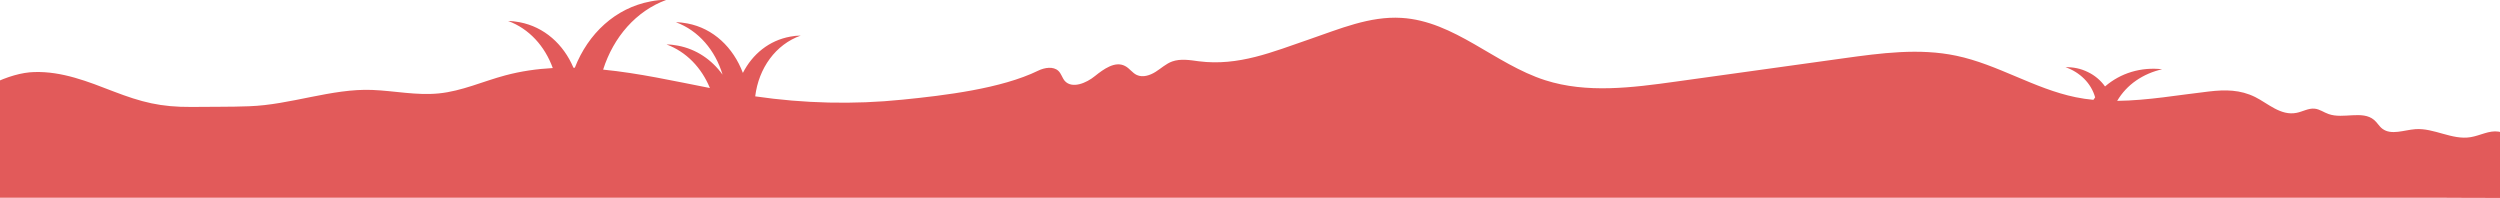
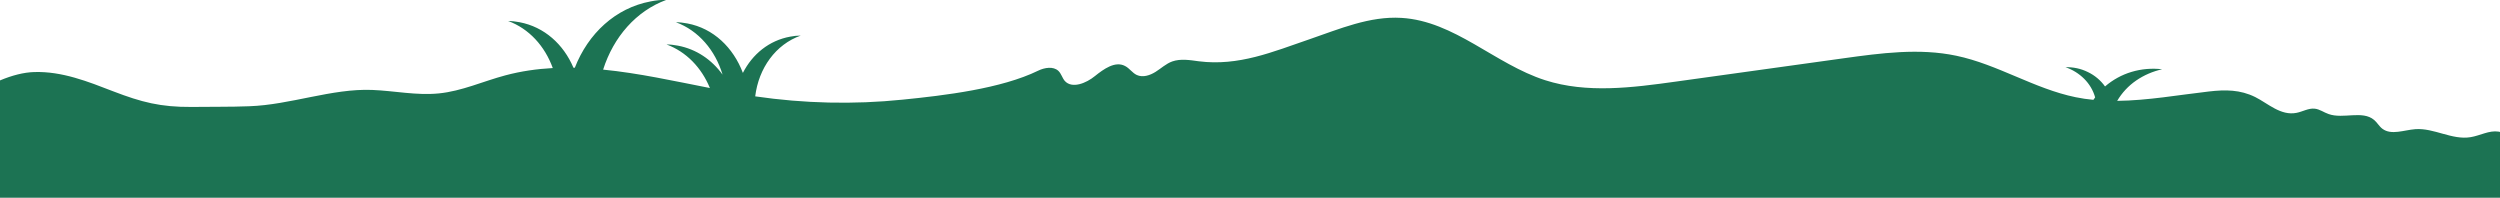
- <svg xmlns="http://www.w3.org/2000/svg" xmlns:xlink="http://www.w3.org/1999/xlink" version="1.1" id="Layer_1" x="0px" y="0px" viewBox="0 0 1440 113.9" style="enable-background:new 0 0 1440 113.9;" xml:space="preserve">
-   <style type="text/css">
- 	.st0{clip-path:url(#SVGID_00000019663571717440237370000016919321937473409459_);}
- 	.st1{fill:#E25A5A;}
- 	.st2{fill:#1B7353;}
- </style>
-   <g>
-     <g>
-       <defs>
-         <rect id="SVGID_1_" y="-0.1" width="1443.9" height="114.1" />
-       </defs>
-       <clipPath id="SVGID_00000160156079873206887820000003482426846982410425_">
-         <use xlink:href="#SVGID_1_" style="overflow:visible;" />
-       </clipPath>
-       <g style="clip-path:url(#SVGID_00000160156079873206887820000003482426846982410425_);">
-         <path class="st1" d="M1439.1,75.8c8.2,1.3,11.6,10.4,13.3,18c0.9,4.1,4,13.1,1.8,17.4c-0.1,0.2-0.2,0.3-0.2,0.4     c-2.6,4-5.6,2.4-10.1,2.4c-12.6,0.1-25.1-0.1-37.7-0.1H-66c11.4-34.7,56.6-71.6,85.7-72.4c16.1-0.5,31,5.5,45.5,11.1     c16.4,6.3,27.3,9.1,45,9l16.6-0.1c5.6,0,11.1-0.1,16.7-0.3c23.7-0.8,47.7-10.3,70.8-9.4c12.9,0.5,25.7,3.3,38.5,2     c13.2-1.3,25.5-7,38.3-10.4c9-2.4,18.1-3.7,27.3-4.2c-4.6-12.7-13.7-22.7-25.7-27.1c2.2,0,4.4,0.3,6.6,0.7     c14.2,2.7,25.3,12.7,31,26.2h0.8c7.7-19.7,23.4-34.4,43.7-38.2c3-0.6,6-0.9,9.1-0.9c-17.5,6.4-30.5,21.4-36.5,40.2     c20.4,2,41,6.6,61.5,10.6c-4.8-11.7-13.6-20.9-25-25.1c2.2,0,4.4,0.3,6.6,0.7c10.6,2,19.5,8.1,25.7,16.7     c-4.2-14-13.8-25.4-26.9-30.2c2.2,0,4.4,0.3,6.6,0.7c15,2.8,26.5,13.9,32,28.5c5.5-10.8,15.1-18.7,27.3-20.9c2-0.4,4-0.6,6-0.6     c-14.4,5.1-24.2,18.7-26.2,35c28.1,4.1,56.6,4.8,84.9,1.9c24-2.4,56.8-6.3,78.1-16.7c3.7-1.8,8.7-2.6,11.6,0.1     c1.7,1.6,2.2,4,3.7,5.8c4.2,4.7,12.4,1.3,17.4-2.8c5-4,11.6-8.8,17.3-5.8c2.6,1.3,4.2,4,6.8,5.2c3.5,1.6,7.6,0.2,10.8-1.8     s6-4.7,9.6-6c4.8-1.7,10.2-0.8,15.3-0.1c23,2.9,42.5-5.4,63.8-12.7c17.2-5.9,34.6-13.4,52.9-12.3c30.6,1.8,53.8,26.6,82.8,35.9     c24,7.7,50.2,4.3,75.3,0.8l96.4-13.4c21.6-3,43.8-6,65.1-1.5c23.9,5,44.9,19,68.8,23.9c3.4,0.7,6.8,1.2,10.2,1.5     c0.3-0.5,0.7-1,1-1.4c-1.1-4-3.3-7.7-6.3-10.7s-6.7-5.3-10.8-6.7c4.5-0.1,8.9,0.8,12.9,2.8c4,1.9,7.4,4.8,9.9,8.3     c4.4-3.8,9.6-6.7,15.3-8.4s11.7-2.2,17.6-1.5c-5.4,1.2-10.5,3.4-15,6.5s-8.2,7.1-10.9,11.7c17.6-0.2,35.3-3.4,52.8-5.4     c9.5-1.1,18-1.1,26.7,3.2c7.4,3.7,14.7,10.9,23.8,9.1c3.6-0.7,6.9-2.8,10.5-2.4c2.9,0.3,5.3,2.2,8,3.1c8.4,3,19.5-2.3,26.2,3.4     c1.8,1.5,2.9,3.7,4.8,5.1c5.1,3.8,12.4,0.7,18.9,0.2c10.8-0.8,21.2,6.4,31.9,4.6C1428.6,78.1,1433.7,75,1439.1,75.8L1439.1,75.8z     " />
-       </g>
-     </g>
-   </g>
-   <rect x="454" y="-182" class="st2" width="113" height="113" />
+ <svg xmlns="http://www.w3.org/2000/svg" viewBox="0 0 1440 113.9">
+   <path d="M383.9-.1c-3.1 0-6.1.3-9.1.9-20.3 3.8-36 18.5-43.7 38.2h-.8c-5.7-13.5-16.8-23.5-31-26.2-2.2-.4-4.4-.7-6.6-.7 12 4.4 21.1 14.4 25.7 27.1-9.2.5-18.3 1.8-27.3 4.2-12.8 3.4-25.1 9.1-38.3 10.4-12.8 1.3-25.6-1.5-38.5-2-23.1-.9-47.1 8.6-70.8 9.4-5.6.2-11.1.3-16.7.3l-16.6.1c-17.7.1-28.6-2.7-45-9C50.7 47 35.8 41 19.7 41.5c-6.02.17-12.74 1.9-19.7 4.82v67.58h1440V76c-.3-.07-.59-.15-.9-.2-5.4-.8-10.5 2.3-16 3.2-10.7 1.8-21.1-5.4-31.9-4.6-6.5.5-13.8 3.6-18.9-.2-1.9-1.4-3-3.6-4.8-5.1-6.7-5.7-17.8-.4-26.2-3.4-2.7-.9-5.1-2.8-8-3.1-3.6-.4-6.9 1.7-10.5 2.4-9.1 1.8-16.4-5.4-23.8-9.1-8.7-4.3-17.2-4.3-26.7-3.2-17.5 2-35.2 5.2-52.8 5.4 2.7-4.6 6.4-8.6 10.9-11.7 4.5-3.1 9.6-5.3 15-6.5-5.9-.7-11.9-.2-17.6 1.5s-10.9 4.6-15.3 8.4c-2.5-3.5-5.9-6.4-9.9-8.3-4-2-8.4-2.9-12.9-2.8 4.1 1.4 7.8 3.7 10.8 6.7s5.2 6.7 6.3 10.7c-.3.4-.7.9-1 1.4-3.4-.3-6.8-.8-10.2-1.5-23.9-4.9-44.9-18.9-68.8-23.9-21.3-4.5-43.5-1.5-65.1 1.5L965.3 47c-25.1 3.5-51.3 6.9-75.3-.8-29-9.3-52.2-34.1-82.8-35.9-18.3-1.1-35.7 6.4-52.9 12.3-21.3 7.3-40.8 15.6-63.8 12.7-5.1-.7-10.5-1.6-15.3.1-3.6 1.3-6.4 4-9.6 6s-7.3 3.4-10.8 1.8c-2.6-1.2-4.2-3.9-6.8-5.2-5.7-3-12.3 1.8-17.3 5.8-5 4.1-13.2 7.5-17.4 2.8-1.5-1.8-2-4.2-3.7-5.8-2.9-2.7-7.9-1.9-11.6-.1-21.3 10.4-54.1 14.3-78.1 16.7-28.3 2.9-56.8 2.2-84.9-1.9 2-16.3 11.8-29.9 26.2-35-2 0-4 .2-6 .6-12.2 2.2-21.8 10.1-27.3 20.9-5.5-14.6-17-25.7-32-28.5-2.2-.4-4.4-.7-6.6-.7C402.4 17.6 412 29 416.2 43c-6.2-8.6-15.1-14.7-25.7-16.7-2.2-.4-4.4-.7-6.6-.7 11.4 4.2 20.2 13.4 25 25.1-20.5-4-41.1-8.6-61.5-10.6 6-18.8 19-33.8 36.5-40.2Z" style="fill:#1c7353" />
</svg>
